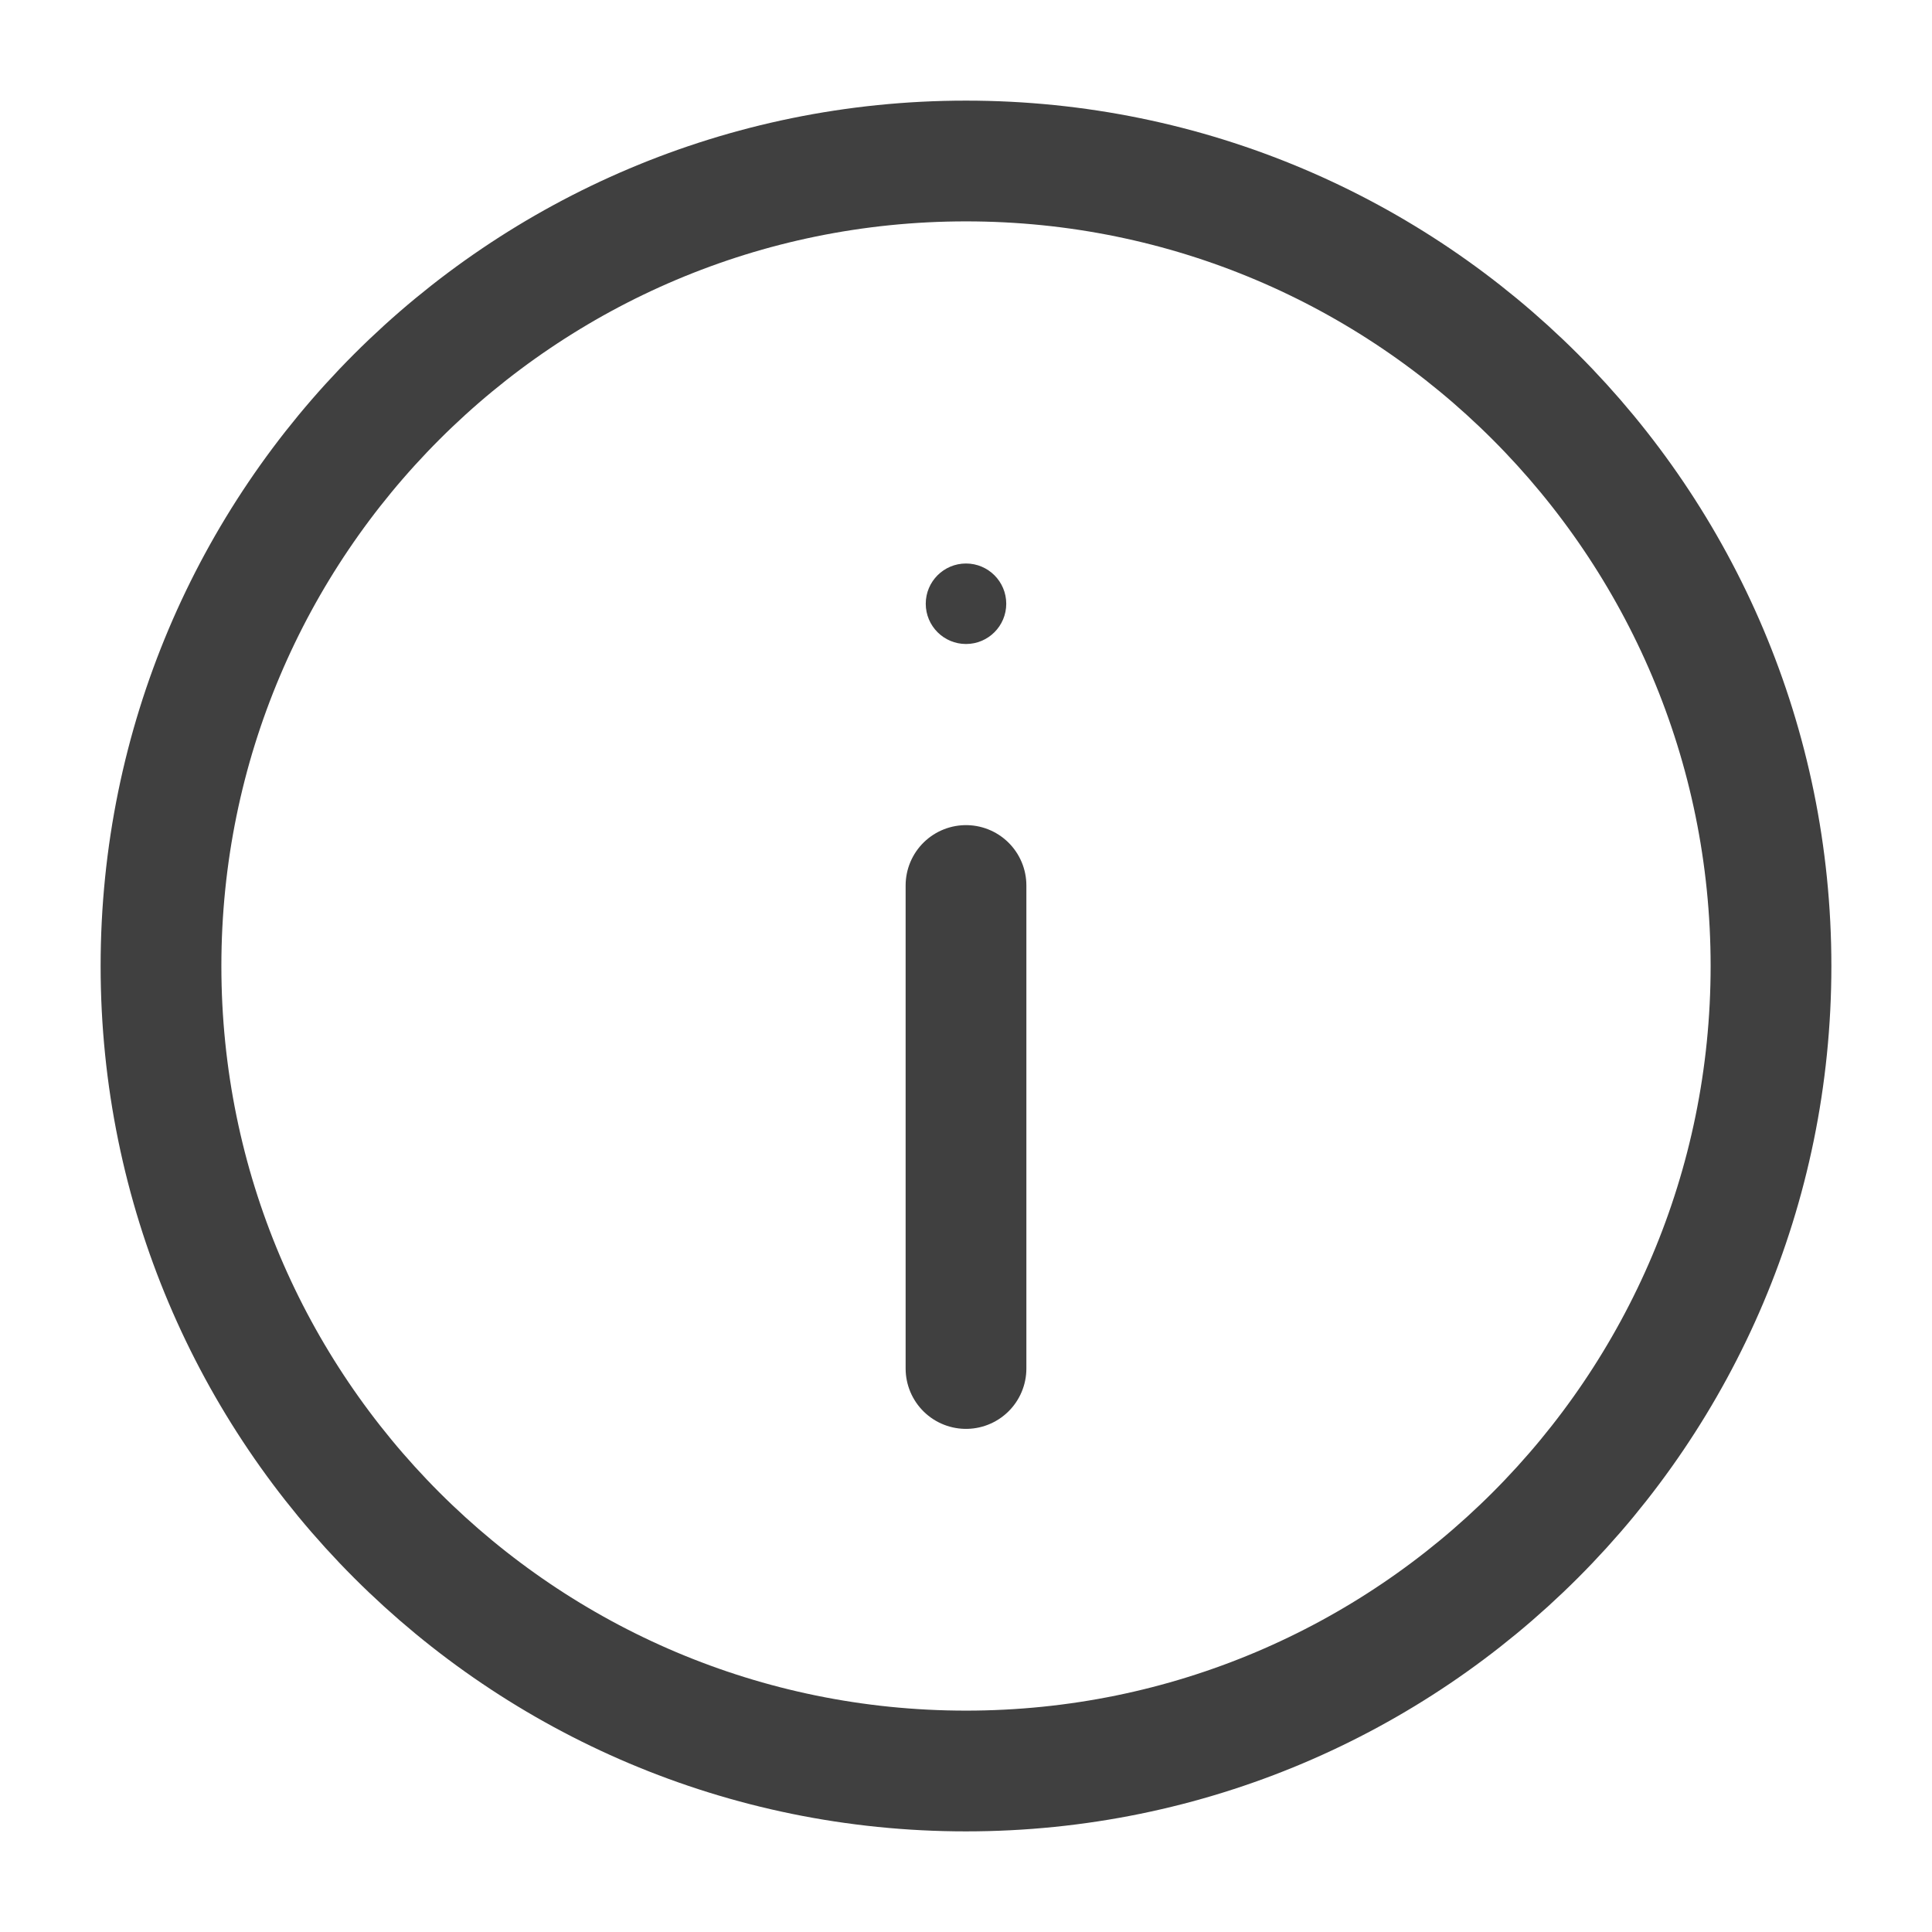
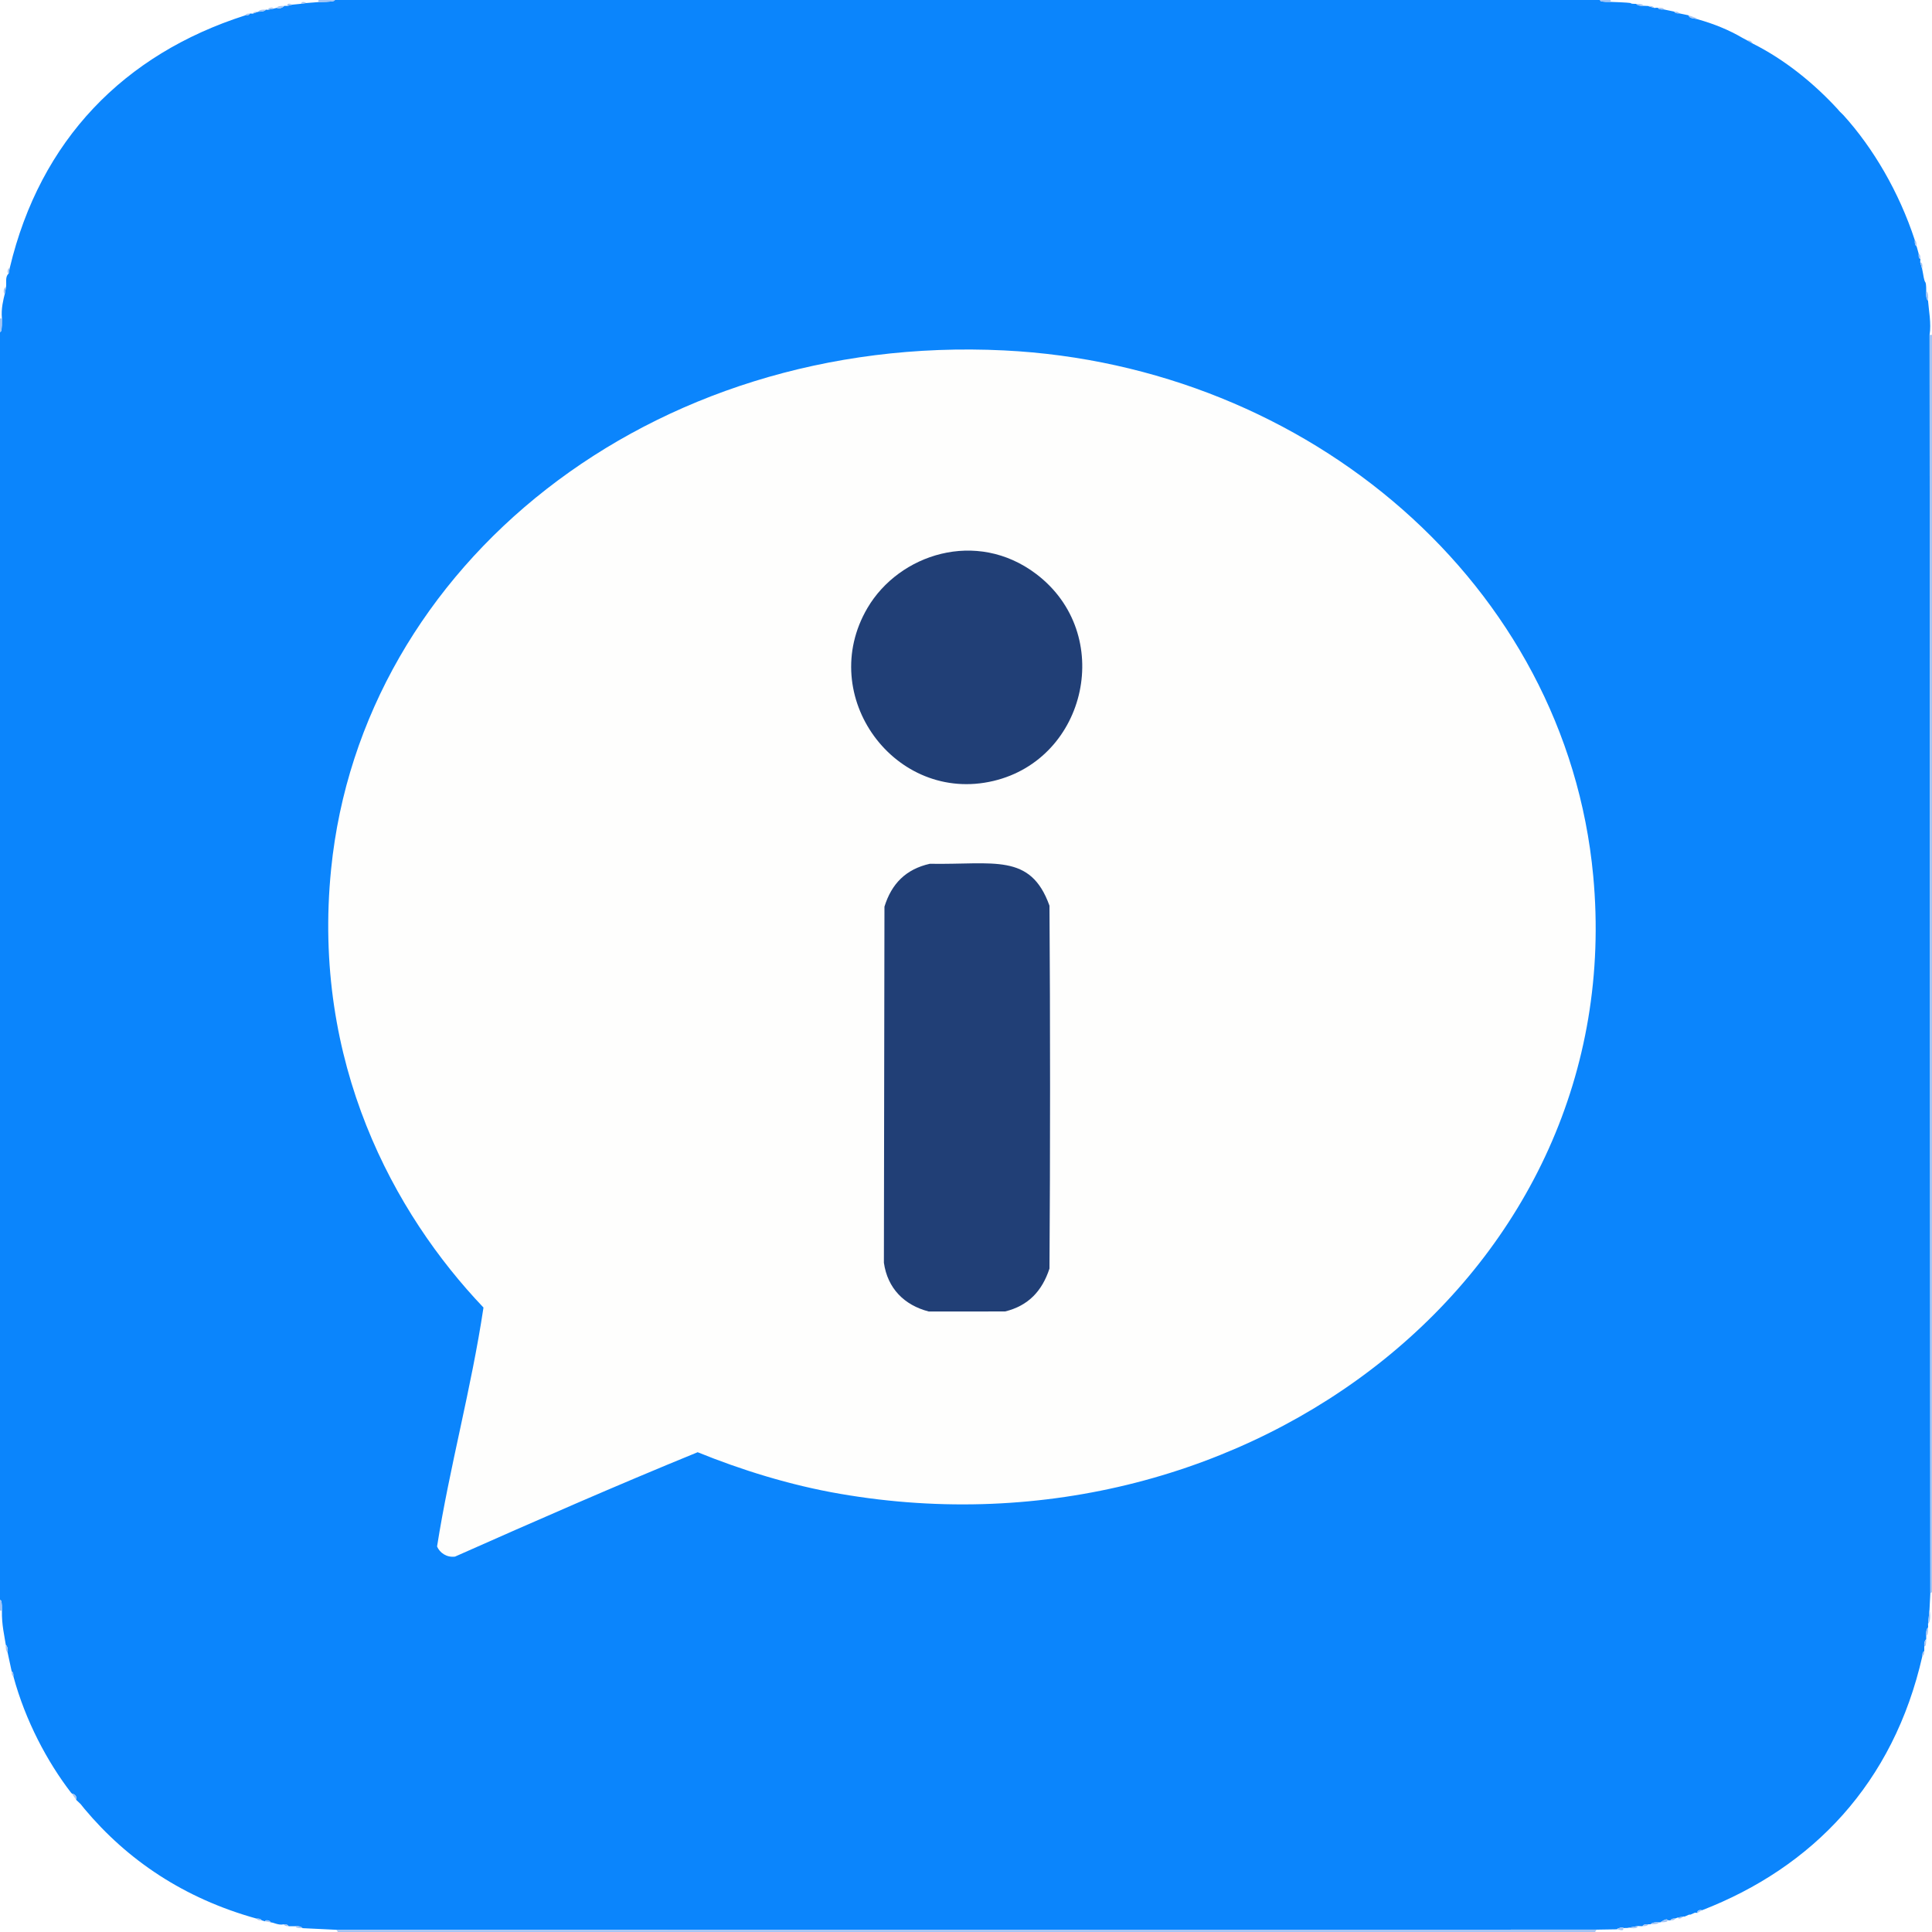
- <svg xmlns="http://www.w3.org/2000/svg" viewBox="0 0 24 24" width="24" height="24" fill="none" stroke="#404040" stroke-width="1.5" stroke-linecap="round" stroke-linejoin="round">
-   <circle cx="12" cy="12" r="10" />
-   <line x1="12" y1="11" x2="12" y2="17" />
-   <circle cx="12" cy="7.5" r="0.5" fill="#404040" stroke="none" />
+ <svg xmlns="http://www.w3.org/2000/svg" version="1.1" viewBox="0 0 1001 1001" style="width: 100%; height: 100%;">
+   <path d="M164.99,1.08 C171.59,0.96 173.50,0.71 173.50,-0.00 L829.00,-0.00 C829.00,0.80 830.11,1.00 834.50,0.98 C842.64,1.26 845.00,1.49 845.00,1.68 C845.00,1.86 845.62,2.01 847.75,2.01 C848.36,2.78 849.99,3.19 851.56,3.00 L853.75,3.09 L857.07,4.10 L858.94,4.00 C859.42,4.78 860.11,4.98 862.03,4.89 L867.45,6.02 C867.92,6.78 868.51,6.98 870.04,6.92 L874.85,7.93 C875.28,9.76 877.98,9.42 879.50,9.97 C887.89,12.28 895.93,15.59 902.75,19.60 L903.25,19.87 L905.25,20.94 L908.16,22.59 C924.78,30.93 939.83,43.16 952.25,56.67 L952.50,57.00 L953.17,57.75 L955.19,59.75 C970.47,76.63 983.91,99.42 992.10,124.44 C992.02,126.38 992.23,127.08 993.01,127.56 L994.10,131.45 C994.02,133.43 994.23,134.00 995.00,134.00 L994.90,135.93 L995.88,139.25 L996.37,141.80 L996.72,143.78 C996.91,144.86 997.28,145.96 997.54,146.22 C997.80,146.49 998.01,147.61 998.01,150.75 C997.88,152.63 997.97,155.07 998.94,155.75 C999.27,160.31 1000.73,167.71 999.75,173.50 L1000.14,825.47 L999.69,834.25 L998.96,841.25 L998.99,843.25 C998.08,843.88 997.85,845.86 998.00,847.56 L997.99,849.25 C997.27,849.92 996.81,851.22 997.00,853.00 L997.00,855.44 C996.23,855.92 996.00,856.51 996.00,858.06 C981.07,923.89 939.16,967.55 881.75,989.77 C881.53,989.39 878.93,989.60 879.55,991.09 L878.16,991.00 L875.84,992.00 L875.16,992.00 L872.84,993.00 L872.25,992.96 L869.25,993.52 L868.06,993.98 C866.51,994.00 865.92,994.23 865.44,995.00 L864.04,994.89 C863.55,993.61 860.84,995.69 860.25,995.97 L859.56,996.00 C857.86,995.85 855.88,996.08 855.25,996.99 L854.06,997.00 C852.12,997.00 851.42,997.23 850.94,998.00 L848.59,997.91 L843.25,998.90 L841.04,998.96 C841.32,998.13 837.90,999.05 837.75,999.61 L827.20,999.78 L174.32,999.86 L156.75,999.01 C156.14,998.20 154.51,997.82 152.94,998.00 L149.56,998.00 C149.08,997.23 148.49,997.01 146.96,997.03 C144.19,997.64 141.67,995.98 140.23,996.01 C140.05,995.15 137.83,994.36 137.25,995.47 L135.55,994.95 C135.08,994.21 134.49,994.01 132.95,994.06 C95.22,983.59 65.97,963.68 43.81,937.25 L41.80,934.75 L39.42,932.49 C39.97,930.66 38.81,929.59 37.25,929.26 L36.75,928.76 C24.54,912.84 13.17,891.64 6.94,868.55 C6.99,867.01 6.79,866.42 6.05,865.95 L3.96,856.25 C4.23,854.61 3.80,852.87 3.01,852.25 C2.35,847.74 0.83,841.83 1.00,834.50 C1.00,830.08 0.80,829.00 -0.00,829.00 L-0.00,172.00 C0.81,172.00 1.00,170.67 1.00,165.00 C0.49,159.87 1.78,155.11 2.47,152.25 L3.12,148.75 C3.49,146.61 2.51,143.40 4.47,141.75 L5.07,138.76 C20.85,72.53 64.28,28.08 126.94,8.00 C128.49,8.00 129.08,7.77 129.56,7.00 L130.93,7.07 L133.84,6.07 C135.40,6.08 137.15,5.87 137.75,5.01 L138.76,5.07 L141.75,4.47 L143.45,4.05 C144.37,4.81 146.66,3.94 147.25,3.06 L149.00,3.03 L151.25,2.44 L155.96,1.97 L158.75,1.57 L164.99,1.08 Z" fill="#0B85FC" fill-rule="nonzero" />
+   <g>
+     <path d="M520.25,181.56 C678.01,189.34 811.40,302.95 825.47,453.75 C844.55,658.18 647.59,810.73 435.25,773.97 C409.26,769.51 383.77,761.48 361.47,752.42 C319.15,769.70 277.09,788.16 235.76,806.50 C231.46,807.09 227.82,804.52 226.45,801.25 C233.01,759.69 244.11,719.94 250.50,677.46 C204.06,628.73 161.45,550.55 171.56,450.25 C187.43,292.64 337.03,172.52 520.25,181.56 Z" fill="#FEFEFD" fill-rule="nonzero" />
+     <path d="M481.75,447.54 C514.86,448.12 533.89,441.75 543.75,469.25 C544.16,529.19 544.16,597.31 543.75,657.25 C539.97,668.84 532.83,676.53 520.75,679.49 L481.16,679.50 C468.51,676.22 459.85,667.53 457.96,654.25 L458.25,469.75 C461.94,457.85 469.35,450.34 481.75,447.54 Z" fill="#213F76" fill-rule="nonzero" />
+     <path d="M536.88,297.40 C577.79,328.40 563.27,393.09 514.75,404.61 C463.76,416.71 422.65,360.63 449.44,315.01 C465.82,287.11 505.90,273.93 536.88,297.40 Z" fill="#213F76" fill-rule="nonzero" />
+   </g>
+   <path d="M998.96,841.25 L999.69,834.25 C1000.18,835.52 1000.41,840.51 998.96,841.25 Z" fill="#A4C5F4" fill-rule="nonzero" />
+   <path d="M864.04,994.89 C864.01,995.75 863.16,995.99 860.25,995.97 C860.84,995.69 863.55,993.61 864.04,994.89 Z" fill="#A4C5F4" fill-rule="nonzero" />
+   <path d="M848.59,997.91 C848.43,999.64 844.91,998.91 843.25,998.90 L848.59,997.91 Z" fill="#A4C5F4" fill-rule="nonzero" />
+   <path d="M147.25,3.06 C146.66,3.94 144.37,4.81 143.45,4.05 C143.92,3.24 144.78,3.01 147.25,3.06 Z" fill="#A4C5F4" fill-rule="nonzero" />
+   <path d="M879.50,9.97 C877.98,9.42 875.28,9.76 874.85,7.93 C878.45,9.15 879.50,9.61 879.50,9.97 Z" fill="#A4C5F4" fill-rule="nonzero" />
+   <path d="M998.94,155.75 C997.97,155.07 997.88,152.63 998.01,150.75 C999.05,151.44 999.16,153.89 998.94,155.75 Z" fill="#A4C5F4" fill-rule="nonzero" />
+   <path d="M39.42,932.49 L37.25,929.26 C38.81,929.59 39.97,930.66 39.42,932.49 Z" fill="#A4C5F4" fill-rule="nonzero" />
+   <path d="M998.99,843.25 C999.00,846.11 998.77,847.08 998.00,847.56 C997.85,845.86 998.08,843.88 998.99,843.25 Z" fill="#A4C5F4" fill-rule="nonzero" />
+   <path d="M859.56,996.00 C859.08,996.78 858.11,997.00 855.25,996.99 C855.88,996.08 857.86,995.85 859.56,996.00 Z" fill="#A4C5F4" fill-rule="nonzero" />
+   <path d="M841.04,998.96 C841.54,1001.16 838.16,999.43 837.75,999.61 C837.90,999.05 841.32,998.13 841.04,998.96 Z" fill="#A4C5F4" fill-rule="nonzero" />
+   <path d="M997.99,849.25 C998.00,852.16 997.77,853.00 997.00,853.00 C996.81,851.22 997.27,849.92 997.99,849.25 Z" fill="#A4C5F4" fill-rule="nonzero" />
+   <path d="M851.56,3.00 C849.99,3.19 848.36,2.78 847.75,2.01 C850.22,2.00 851.08,2.23 851.56,3.00 Z" fill="#A4C5F4" fill-rule="nonzero" />
+   <path d="M862.03,4.89 C860.11,4.98 859.42,4.78 858.94,4.00 C861.31,4.00 862.01,4.20 862.03,4.89 Z" fill="#A4C5F4" fill-rule="nonzero" />
+   <path d="M156.75,999.01 C154.28,999.00 153.42,998.77 152.94,998.00 C154.51,997.82 156.14,998.20 156.75,999.01 Z" fill="#A4C5F4" fill-rule="nonzero" />
+   <path d="M137.75,5.01 C137.15,5.87 135.40,6.08 133.84,6.07 C134.28,5.03 136.21,4.89 137.75,5.01 Z" fill="#A4C5F4" fill-rule="nonzero" />
+   <path d="M993.01,127.56 C992.23,127.08 992.02,126.38 992.10,124.44 C992.80,124.92 993.00,125.62 993.01,127.56 Z" fill="#A4C5F4" fill-rule="nonzero" />
+   <path d="M3.12,148.75 L2.47,152.25 C1.49,151.65 1.93,148.89 3.12,148.75 Z" fill="#A4C5F4" fill-rule="nonzero" />
+   <path d="M3.96,856.25 C3.21,855.63 2.80,853.90 3.01,852.25 C3.80,852.87 4.23,854.61 3.96,856.25 Z" fill="#A4C5F4" fill-rule="nonzero" />
+   <path d="M854.06,997.00 C853.58,997.77 852.88,998.00 850.94,998.00 C851.42,997.23 852.12,997.00 854.06,997.00 Z" fill="#A4C5F4" fill-rule="nonzero" />
+   <path d="M857.07,4.10 L853.75,3.09 C855.84,3.02 856.58,3.25 857.07,4.10 Z" fill="#A4C5F4" fill-rule="nonzero" />
+   <path d="M995.00,134.00 C994.23,134.00 994.02,133.43 994.10,131.45 C994.80,131.92 995.00,132.50 995.00,134.00 Z" fill="#A4C5F4" fill-rule="nonzero" />
+   <path d="M995.88,139.25 L994.90,135.93 C996.17,135.88 996.18,138.00 995.88,139.25 Z" fill="#A4C5F4" fill-rule="nonzero" />
+   <path d="M140.23,996.01 L137.25,995.47 C137.83,994.36 140.05,995.15 140.23,996.01 Z" fill="#A4C5F4" fill-rule="nonzero" />
+   <path d="M158.75,1.57 L155.96,1.97 C156.19,0.61 157.83,0.98 158.75,1.57 Z" fill="#A4C5F4" fill-rule="nonzero" />
+   <path d="M151.25,2.44 L149.00,3.03 C148.36,1.23 151.09,2.03 151.25,2.44 Z" fill="#A4C5F4" fill-rule="nonzero" />
+   <path d="M138.76,5.07 C138.98,4.11 141.14,3.38 141.75,4.47 L138.76,5.07 Z" fill="#A4C5F4" fill-rule="nonzero" />
+   <path d="M133.84,6.07 L130.93,7.07 C131.42,6.24 132.07,6.01 133.84,6.07 Z" fill="#A4C5F4" fill-rule="nonzero" />
+   <path d="M870.04,6.92 C868.51,6.98 867.92,6.78 867.45,6.02 C868.99,6.00 869.58,6.21 870.04,6.92 Z" fill="#A4C5F4" fill-rule="nonzero" />
+   <path d="M129.56,7.00 C129.08,7.77 128.49,8.00 126.94,8.00 C127.42,7.22 128.01,7.00 129.56,7.00 Z" fill="#A4C5F4" fill-rule="nonzero" />
+   <path d="M908.16,22.59 L905.25,20.94 C906.94,20.73 907.60,21.67 908.16,22.59 Z" fill="#A4C5F4" fill-rule="nonzero" />
+   <path d="M5.07,138.76 L4.47,141.75 C3.38,141.14 4.11,138.98 5.07,138.76 Z" fill="#A4C5F4" fill-rule="nonzero" />
+   <path d="M997.00,855.44 C997.00,856.99 996.77,857.58 996.00,858.06 C996.00,856.51 996.23,855.92 997.00,855.44 Z" fill="#A4C5F4" fill-rule="nonzero" />
+   <path d="M6.94,868.55 C6.21,868.08 6.01,867.49 6.05,865.95 C6.79,866.42 6.99,867.01 6.94,868.55 Z" fill="#A4C5F4" fill-rule="nonzero" />
+   <path d="M43.81,937.25 L41.80,934.75 L43.81,937.25 Z" fill="#A4C5F4" fill-rule="nonzero" />
+   <path d="M135.55,994.95 C134.01,994.99 133.42,994.79 132.95,994.06 C134.49,994.01 135.08,994.21 135.55,994.95 Z" fill="#A4C5F4" fill-rule="nonzero" />
+   <path d="M868.06,993.98 C867.58,994.77 866.99,995.00 865.44,995.00 C865.92,994.23 866.51,994.00 868.06,993.98 Z" fill="#A4C5F4" fill-rule="nonzero" />
+   <path d="M149.56,998.00 C148.01,998.00 147.42,997.78 146.96,997.03 C148.49,997.01 149.08,997.23 149.56,998.00 Z" fill="#A4C5F4" fill-rule="nonzero" />
+   <path d="M955.19,59.75 L953.17,57.75 L955.19,59.75 Z" fill="#A4C5F4" fill-rule="nonzero" />
+   <path d="M879.55,991.09 C878.93,989.60 881.53,989.39 881.75,989.77 L879.55,991.09 Z" fill="#A4C5F4" fill-rule="nonzero" />
+   <path d="M872.25,992.96 C871.82,993.45 869.79,994.77 869.25,993.52 L872.25,992.96 Z" fill="#A4C5F4" fill-rule="nonzero" />
+   <path d="M878.16,991.00 L875.84,992.00 L878.16,991.00 Z" fill="#A4C5F4" fill-rule="nonzero" />
+   <path d="M875.16,992.00 L872.84,993.00 L875.16,992.00 Z" fill="#A4C5F4" fill-rule="nonzero" />
+   <path d="M905.25,20.94 L903.25,19.87 L905.25,20.94 Z" fill="#A4C5F4" fill-rule="nonzero" />
+   <path d="M903.25,19.87 L902.75,19.60 L903.25,19.87 Z" fill="#A4C5F4" fill-rule="nonzero" />
+   <path d="M952.50,57.00 L952.25,56.67 L952.50,57.00 Z" fill="#A4C5F4" fill-rule="nonzero" />
+   <path d="M953.17,57.75 L952.50,57.00 L953.17,57.75 Z" fill="#A4C5F4" fill-rule="nonzero" />
+   <path d="M37.25,929.26 L36.75,928.76 L37.25,929.26 Z" fill="#A4C5F4" fill-rule="nonzero" />
+   <path d="M827.20,999.78 L826.44,1001.00 L175.06,1001.00 L174.32,999.86 L827.20,999.78 Z" fill="#A4C5F4" fill-rule="nonzero" />
+   <path d="M1001.00,173.50 L1001.00,824.94 L1000.14,825.47 L999.75,173.50 L1001.00,173.50 Z" fill="#A4C5F4" fill-rule="nonzero" />
+   <path d="M164.99,1.08 L165.00,-0.00 L173.50,-0.00 C173.50,0.71 171.59,0.96 164.99,1.08 Z" fill="#A4C5F4" fill-rule="nonzero" />
+   <path d="M1.00,165.00 C1.00,170.67 0.81,172.00 -0.00,172.00 L-0.00,165.00 L1.00,165.00 Z" fill="#A4C5F4" fill-rule="nonzero" />
+   <path d="M829.00,-0.00 L834.50,-0.00 L834.50,0.98 C830.11,1.00 829.00,0.80 829.00,-0.00 Z" fill="#A4C5F4" fill-rule="nonzero" />
+   <path d="M-0.00,834.50 L-0.00,829.00 C0.80,829.00 1.00,830.08 1.00,834.50 L-0.00,834.50 Z" fill="#A4C5F4" fill-rule="nonzero" />
</svg>
